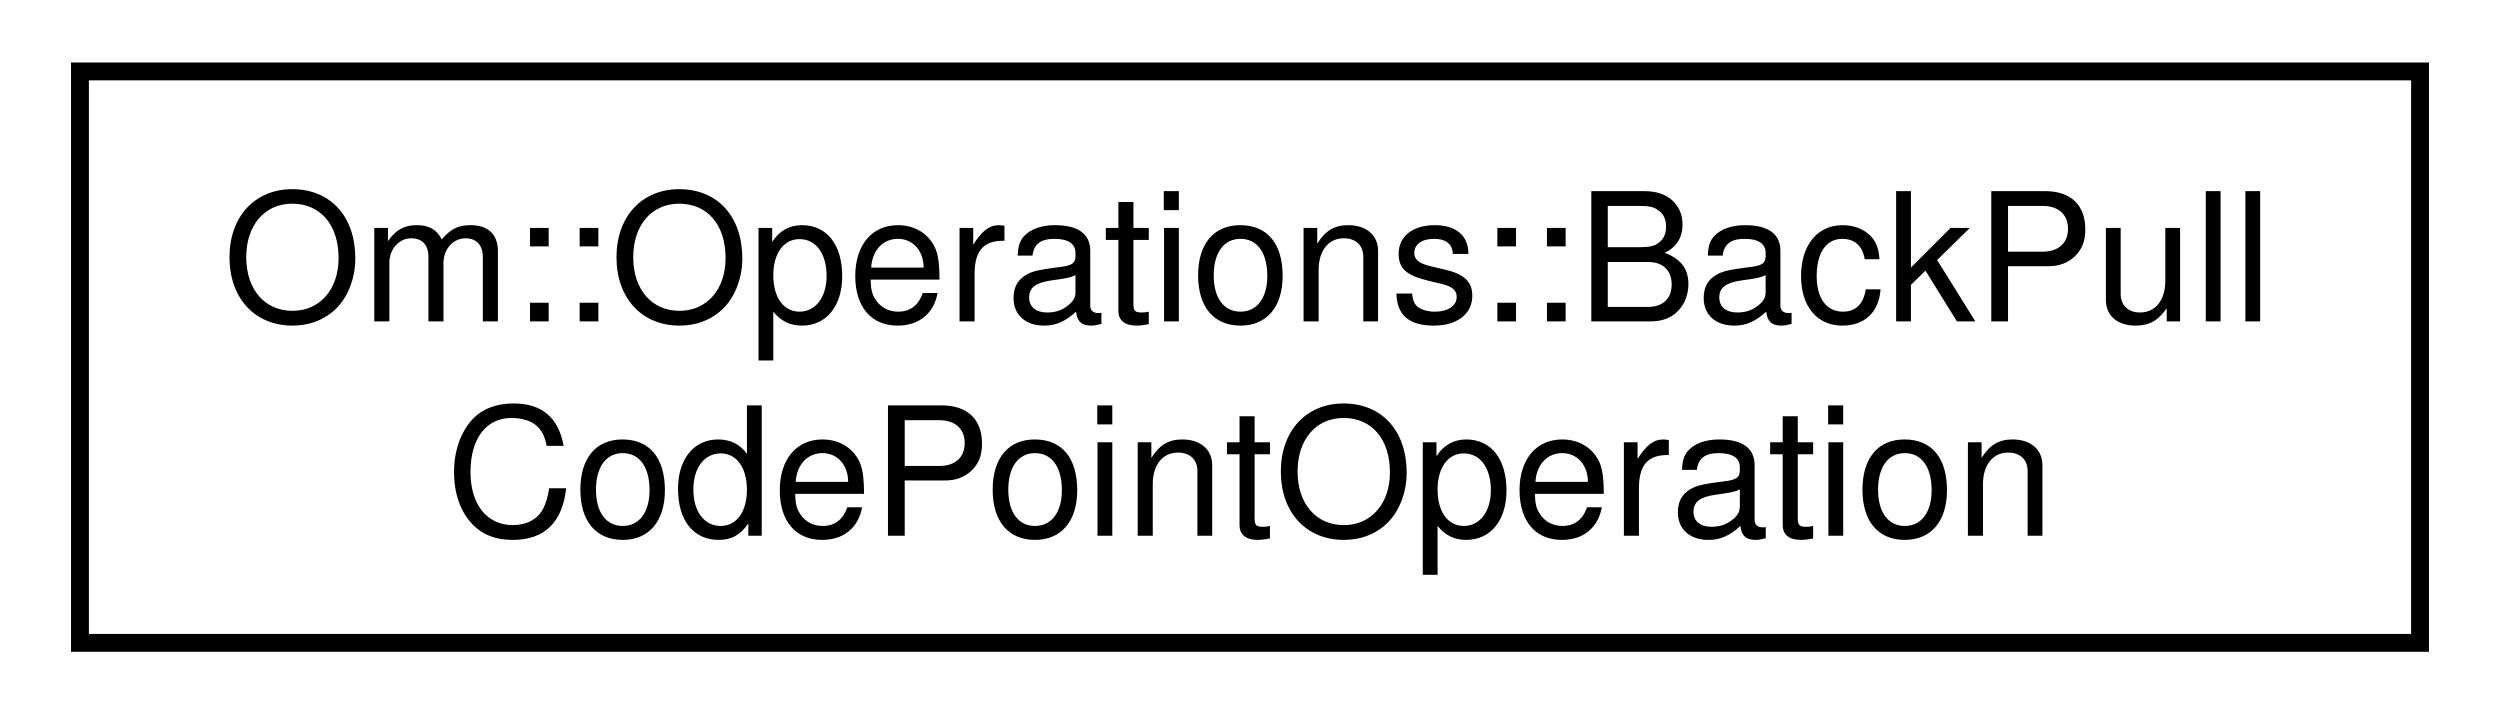
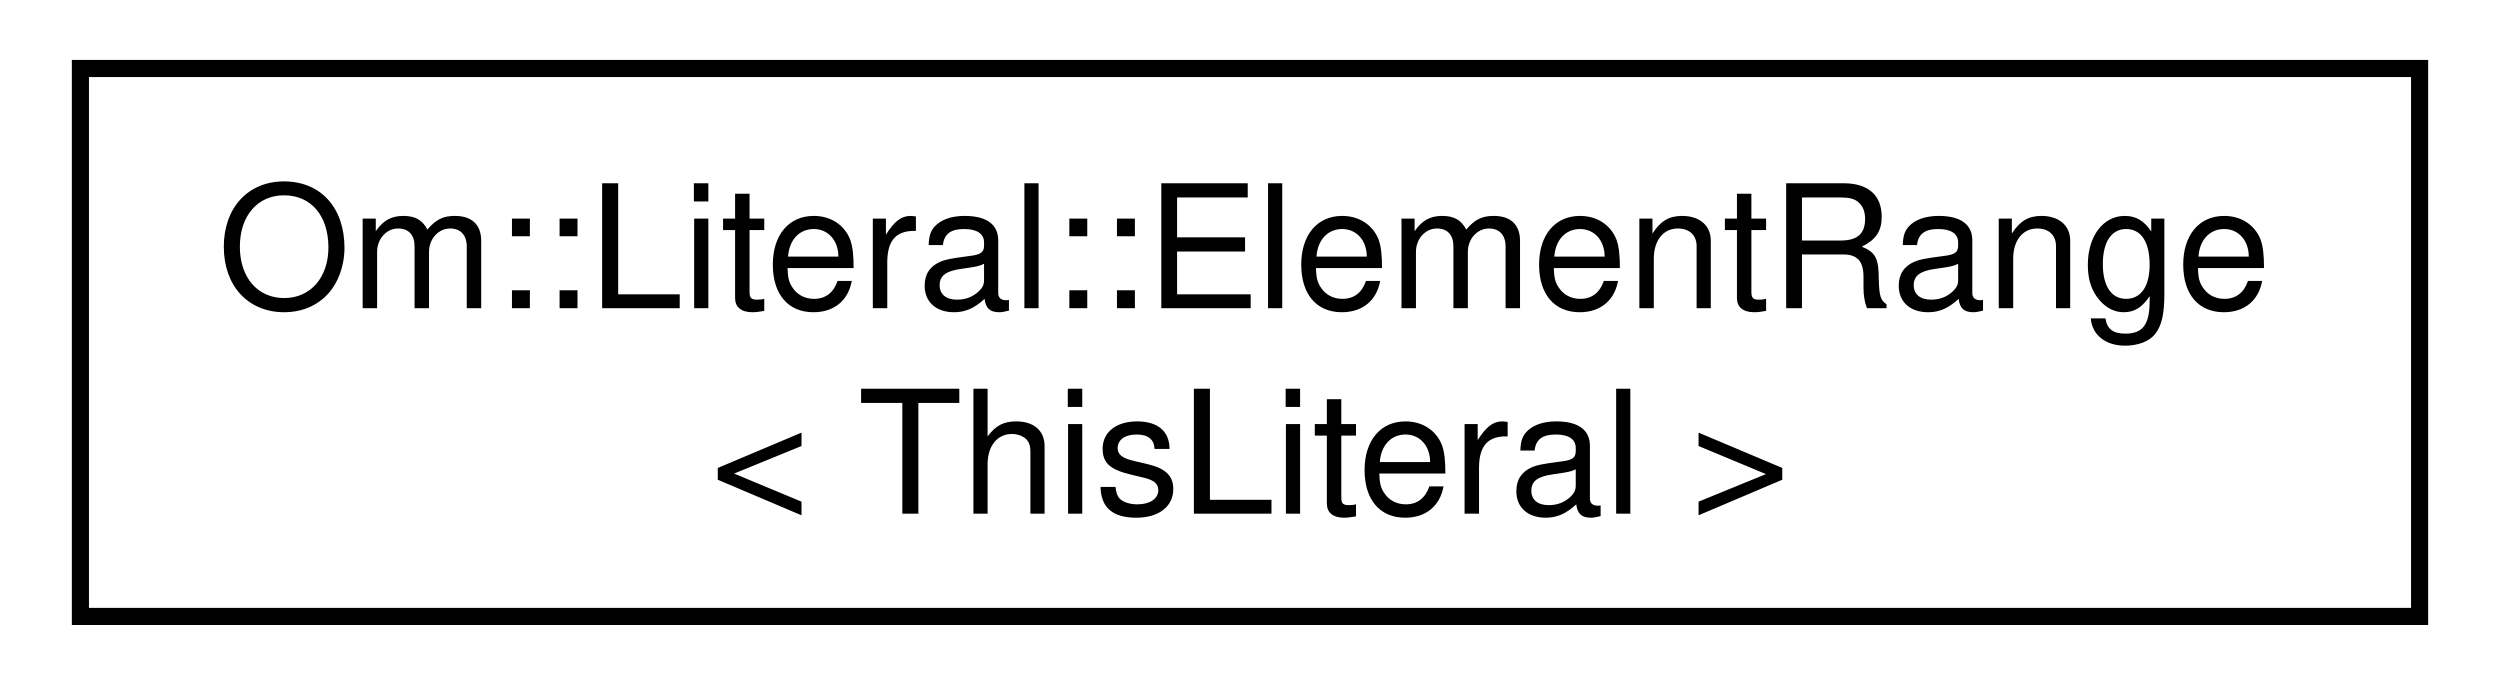
- <svg xmlns="http://www.w3.org/2000/svg" xmlns:xlink="http://www.w3.org/1999/xlink" width="140pt" height="40pt" viewBox="0.00 0.00 140.00 40.00">
+ <svg xmlns="http://www.w3.org/2000/svg" xmlns:xlink="http://www.w3.org/1999/xlink" width="146pt" height="40pt" viewBox="0.00 0.00 146.00 40.00">
  <g id="graph0" class="graph" transform="scale(1 1) rotate(0) translate(4 36)">
    <g id="node1" class="node">
      <g id="a_node1">
-         <a xlink:href="class_om_1_1_operations_1_1_back_pull_code_point_operation.html" target="_top" xlink:title="The code` points-&gt; operation implementation.">
-           <polygon fill="none" stroke="black" points="0.478,-0 0.478,-32 131.522,-32 131.522,-0 0.478,-0" />
-           <text text-anchor="start" x="8.478" y="-18" font-family="Helvetica,sans-Serif" font-size="10.00">Om::Operations::BackPull</text>
-           <text text-anchor="middle" x="66" y="-6" font-family="Helvetica,sans-Serif" font-size="10.00">CodePointOperation</text>
+         <a xlink:href="class_om_1_1_literal_1_1_element_range.html" target="_top" xlink:title="A Literal Element range.">
+           <polygon fill="none" stroke="black" points="0.695,-0 0.695,-32 137.305,-32 137.305,-0 0.695,-0" />
+           <text text-anchor="start" x="8.695" y="-18" font-family="Helvetica,sans-Serif" font-size="10.00">Om::Literal::ElementRange</text>
+           <text text-anchor="middle" x="69" y="-6" font-family="Helvetica,sans-Serif" font-size="10.00">&lt; ThisLiteral &gt;</text>
        </a>
      </g>
    </g>
  </g>
</svg>
